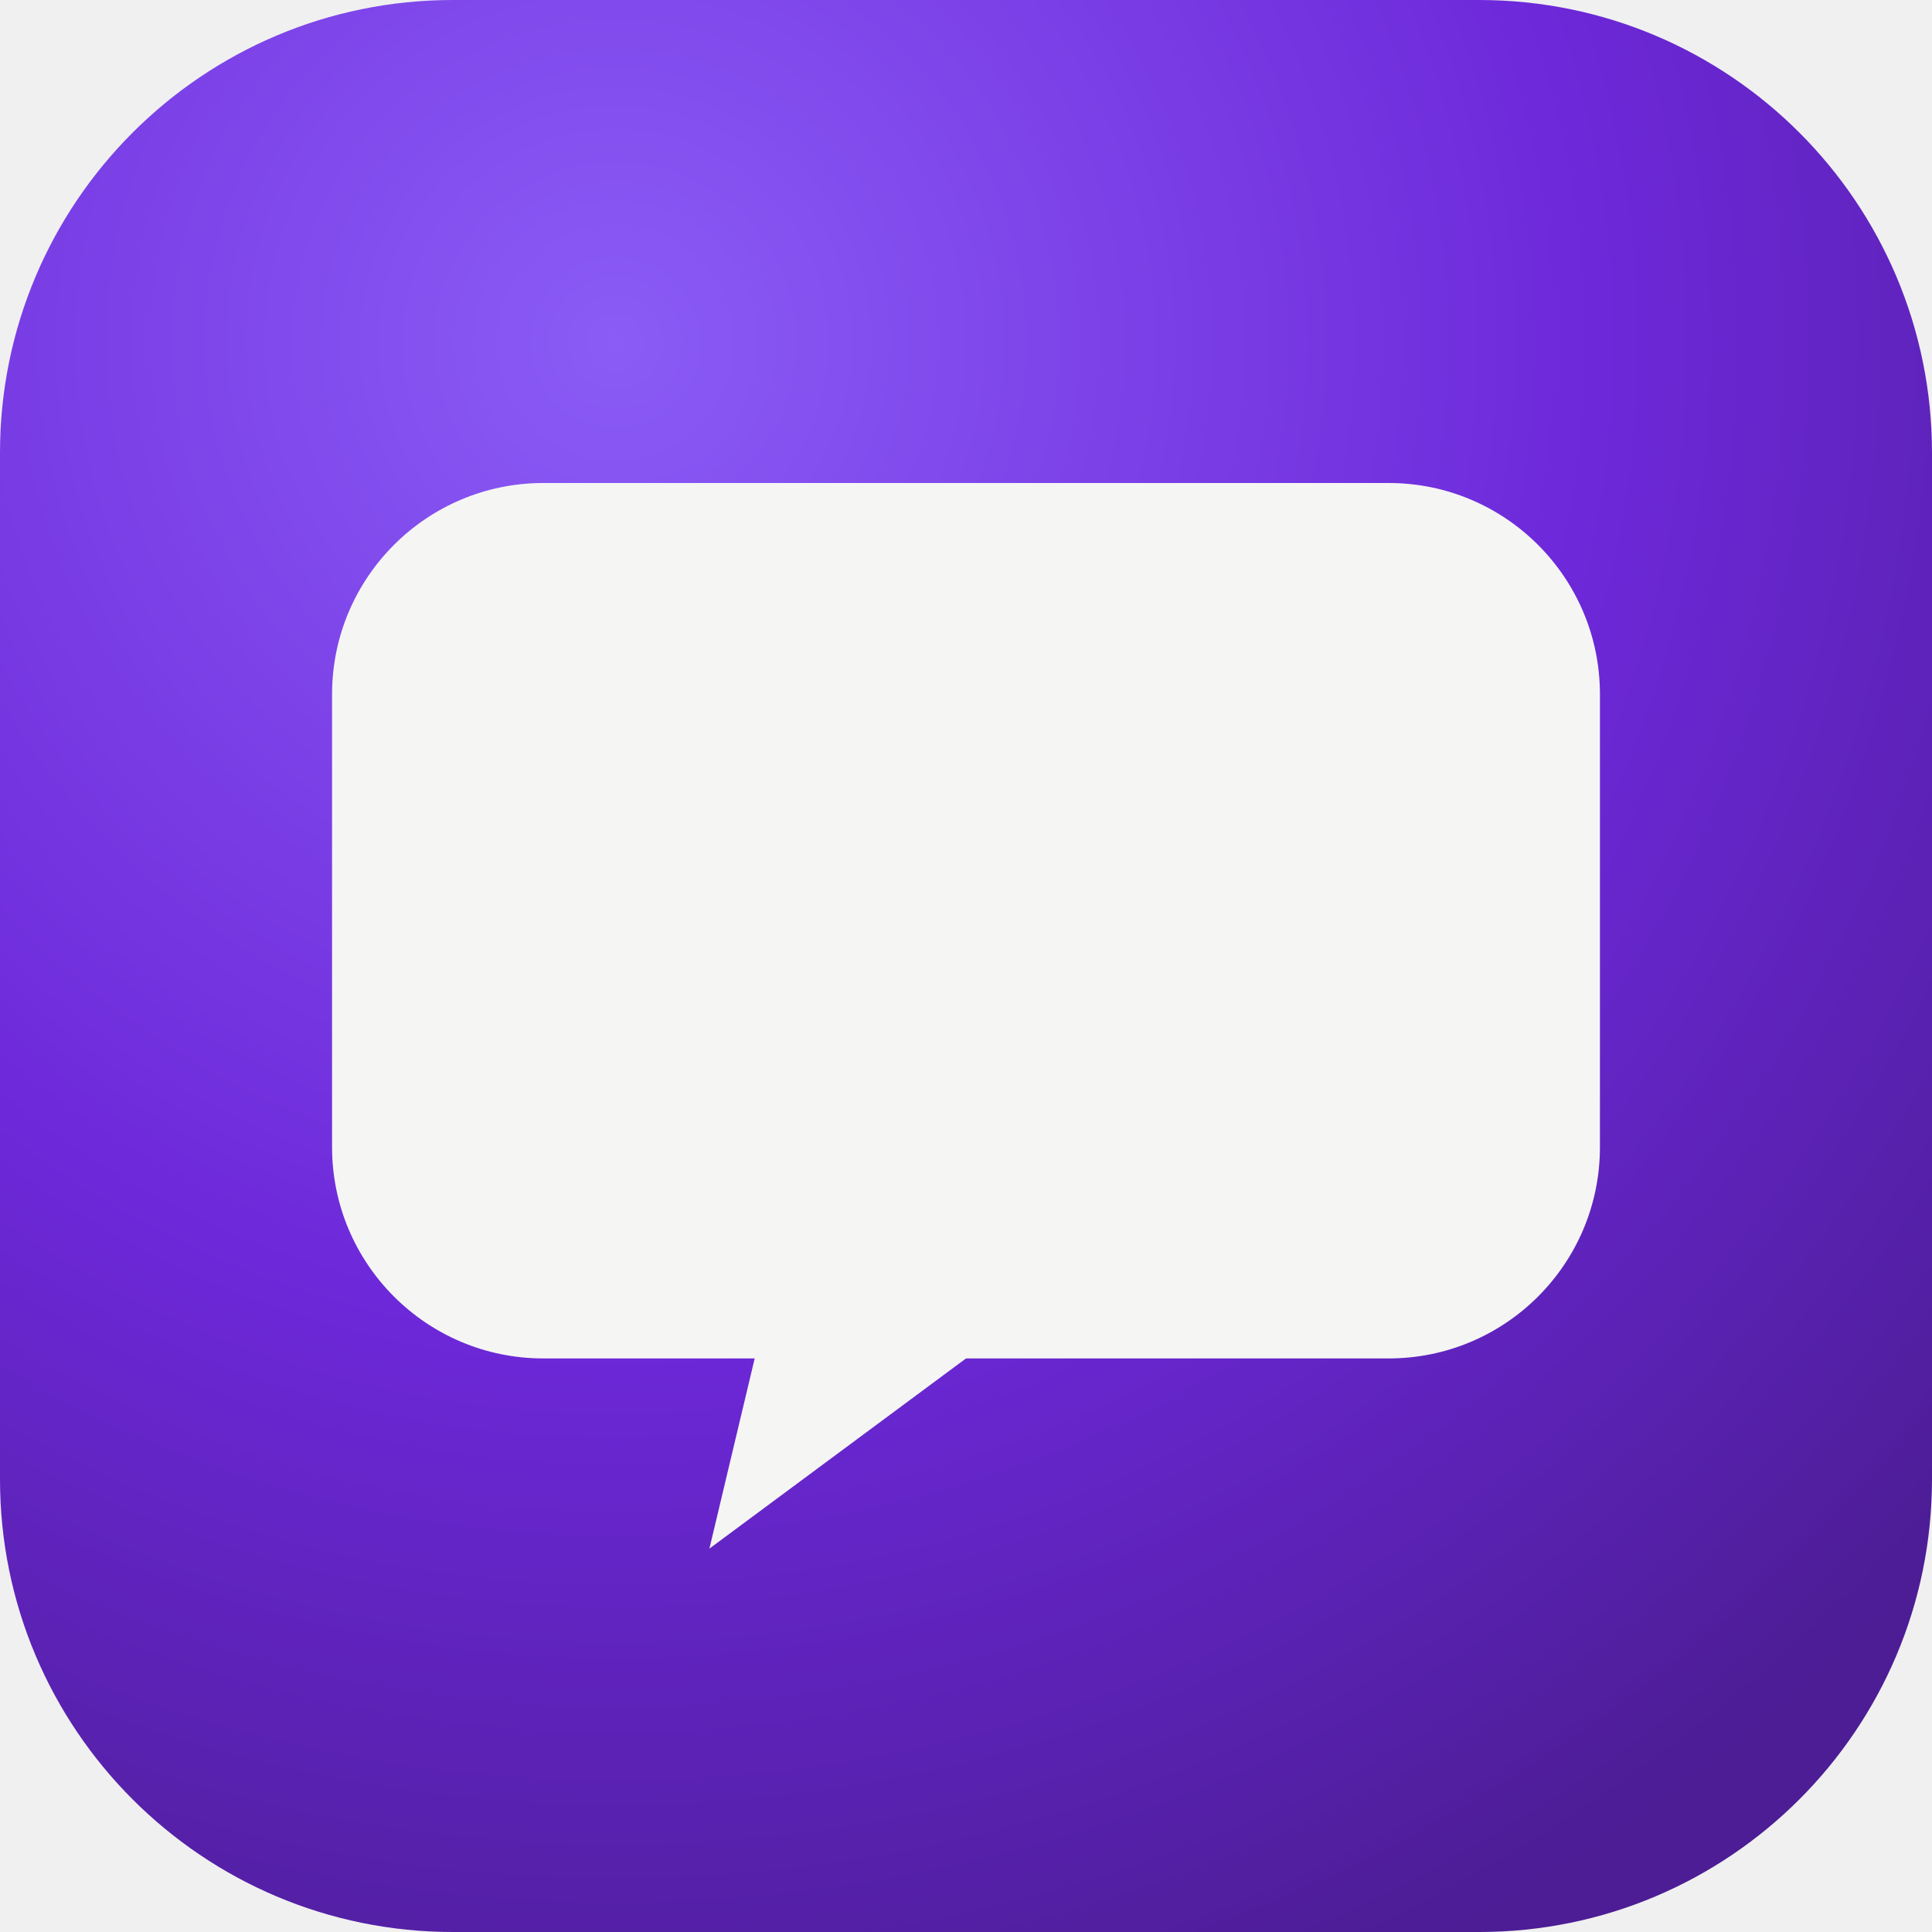
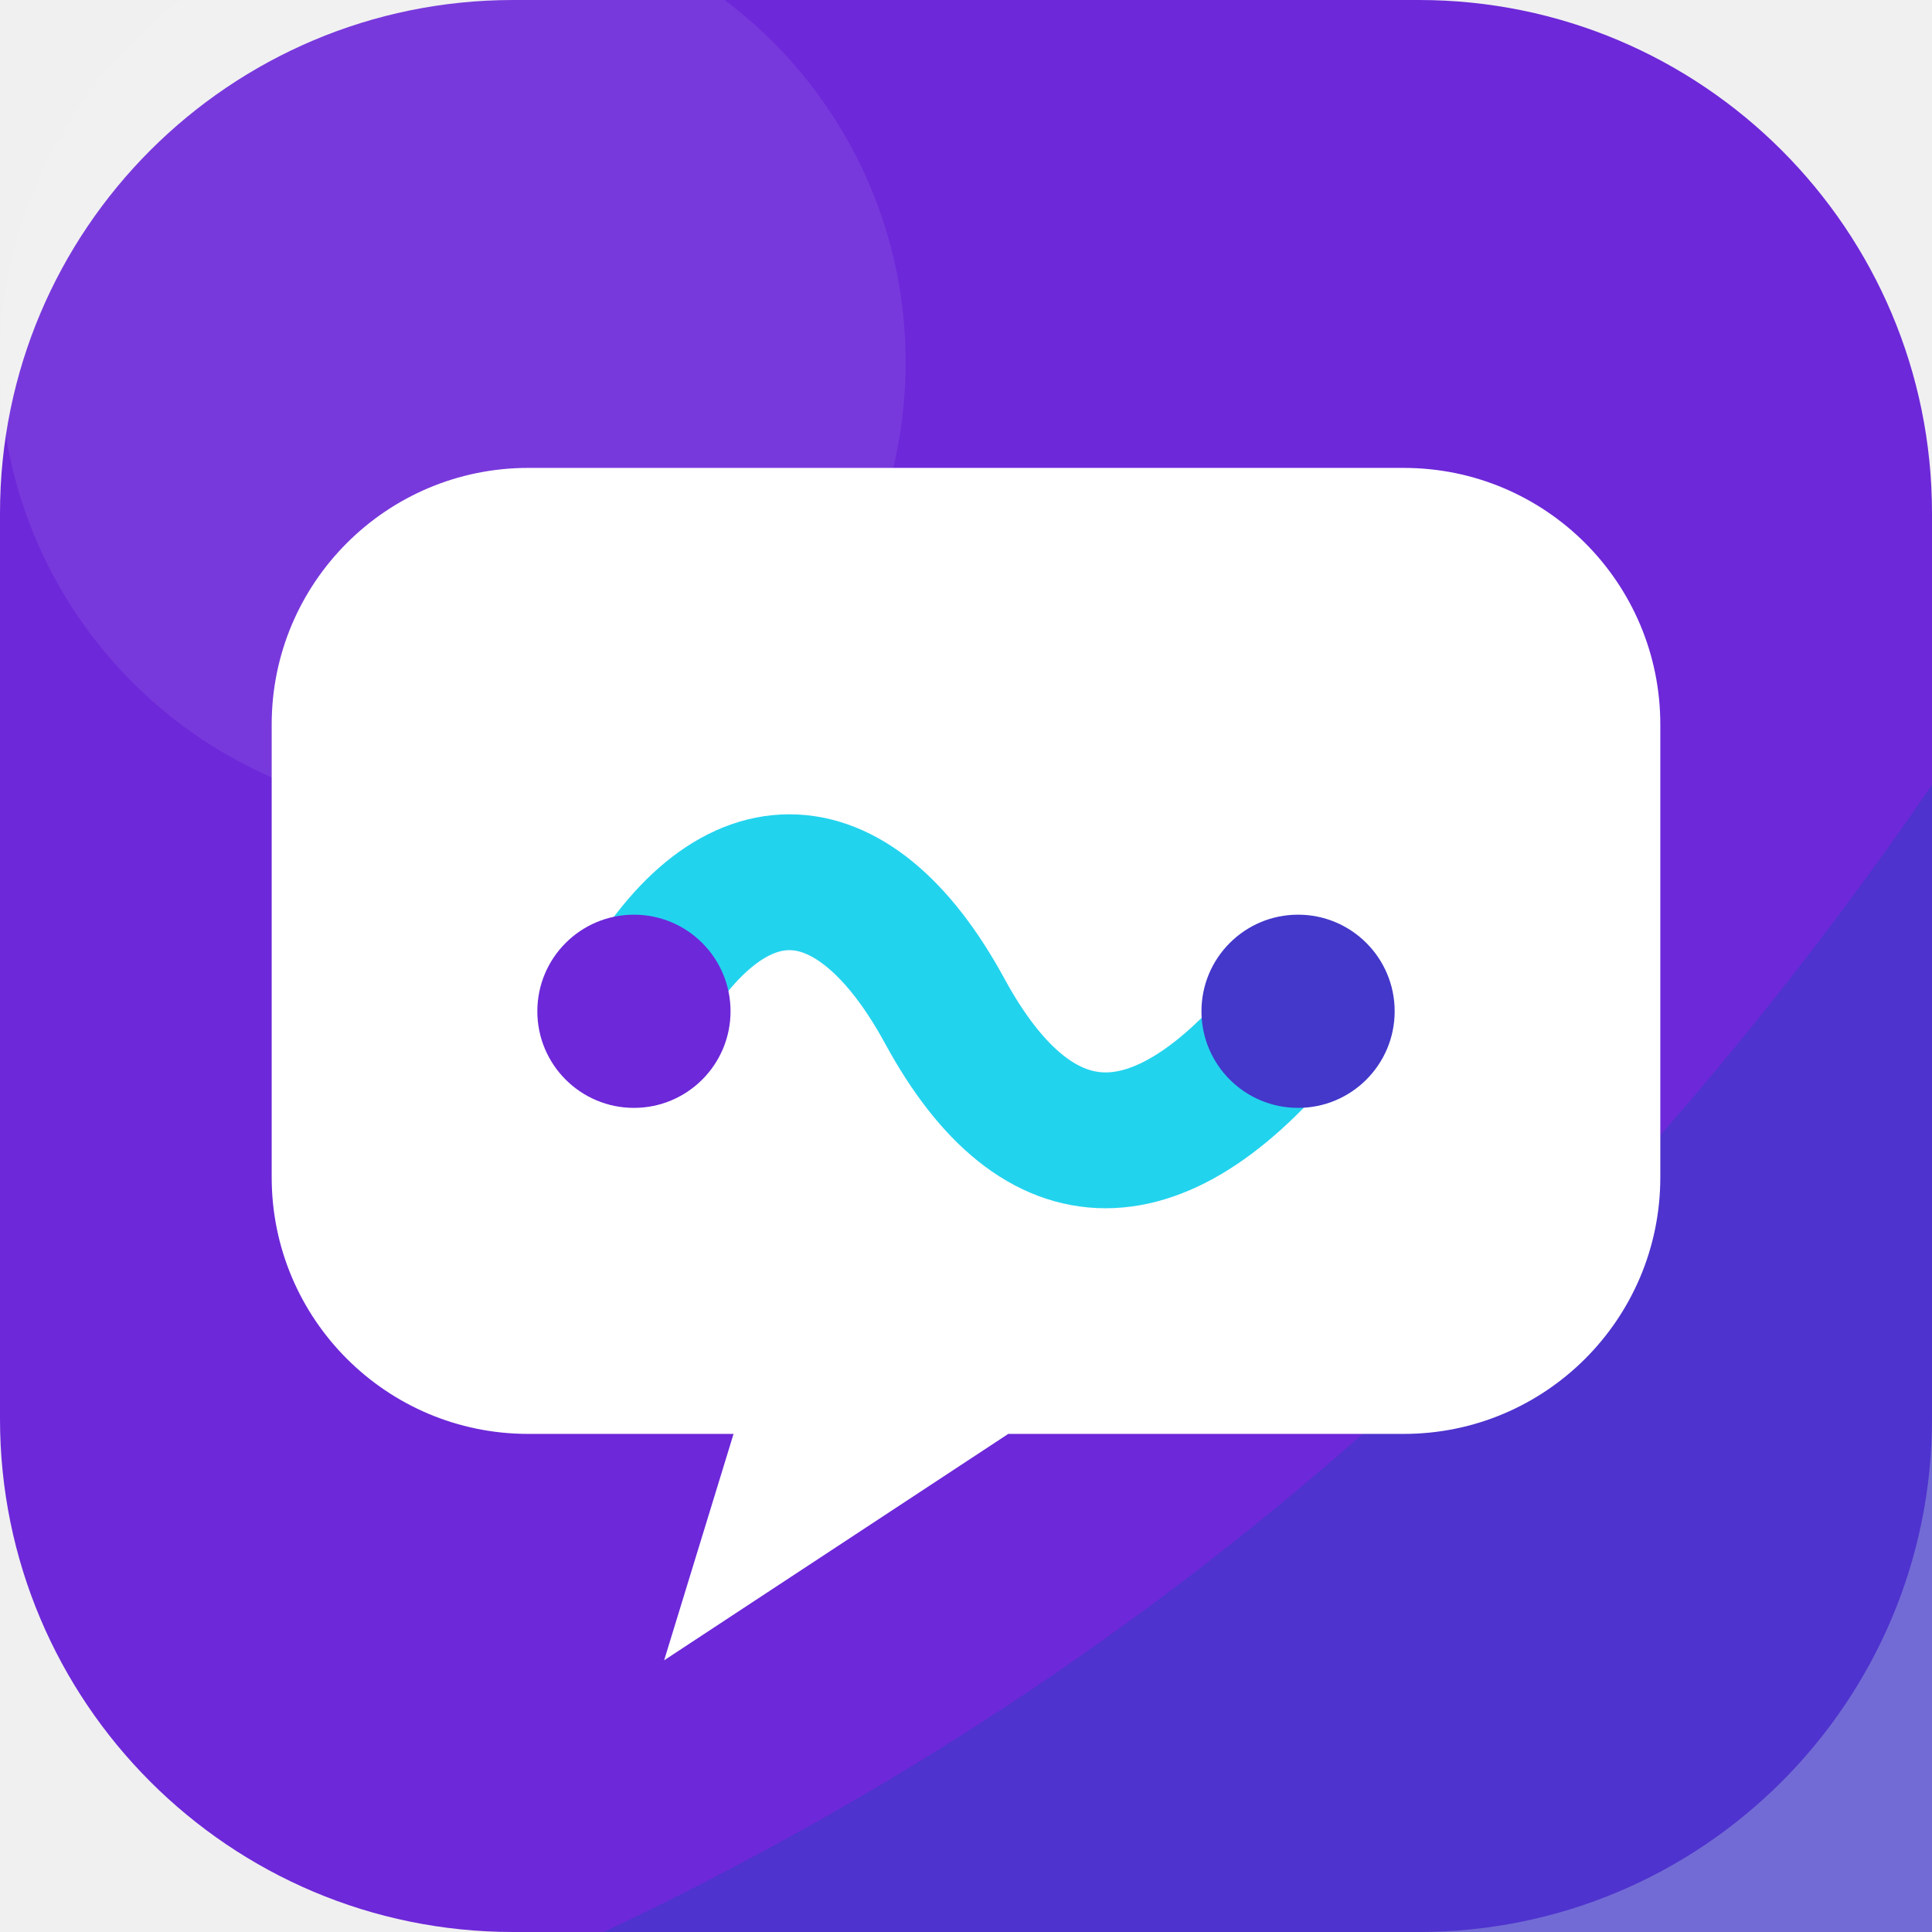
<svg xmlns="http://www.w3.org/2000/svg" viewBox="0 0 64 64" role="img" aria-label="Chatly">
-   <defs>
-     <radialGradient id="glow" cx="32%" cy="18%" r="92%">
-       <stop offset="0" stop-color="#8b5cf6" />
-       <stop offset="0.55" stop-color="#6d28d9" />
-       <stop offset="1" stop-color="#4c1d95" />
-     </radialGradient>
-   </defs>
-   <rect width="64" height="64" rx="15" fill="url(#glow)" />
-   <path d="M18 16h28a7 7 0 0 1 7 7v15a7 7 0 0 1-7 7H32l-8.5 6.3L25 45h-7a7 7 0 0 1-7-7V23a7 7 0 0 1 7-7Z" fill="#f5f5f4" />
+   <rect width="64" height="64" rx="17" fill="#6d28d9" />
+   <path d="M64 26v38H20C39 55 53 42 64 26Z" fill="#4338ca" opacity=".72" />
+   <circle cx="15" cy="12" r="15" fill="#fff" opacity=".08" />
+   <path d="M17.5 15.5h29A8.5 8.5 0 0 1 55 24v15a8.5 8.5 0 0 1-8.5 8.5H33.4L22 55l2.3-7.5h-6.8A8.5 8.5 0 0 1 9 39V24a8.5 8.5 0 0 1 8.5-8.5Z" fill="#fff" />
+   <path d="M21 33.5c3.1-5.7 7.2-5.7 10.3 0s7.2 5.7 11.7 0" fill="none" stroke="#22d3ee" stroke-linecap="round" stroke-width="4.5" />
+   <circle cx="21" cy="33.5" r="3.2" fill="#6d28d9" />
+   <circle cx="43" cy="33.5" r="3.2" fill="#4338ca" />
</svg>
